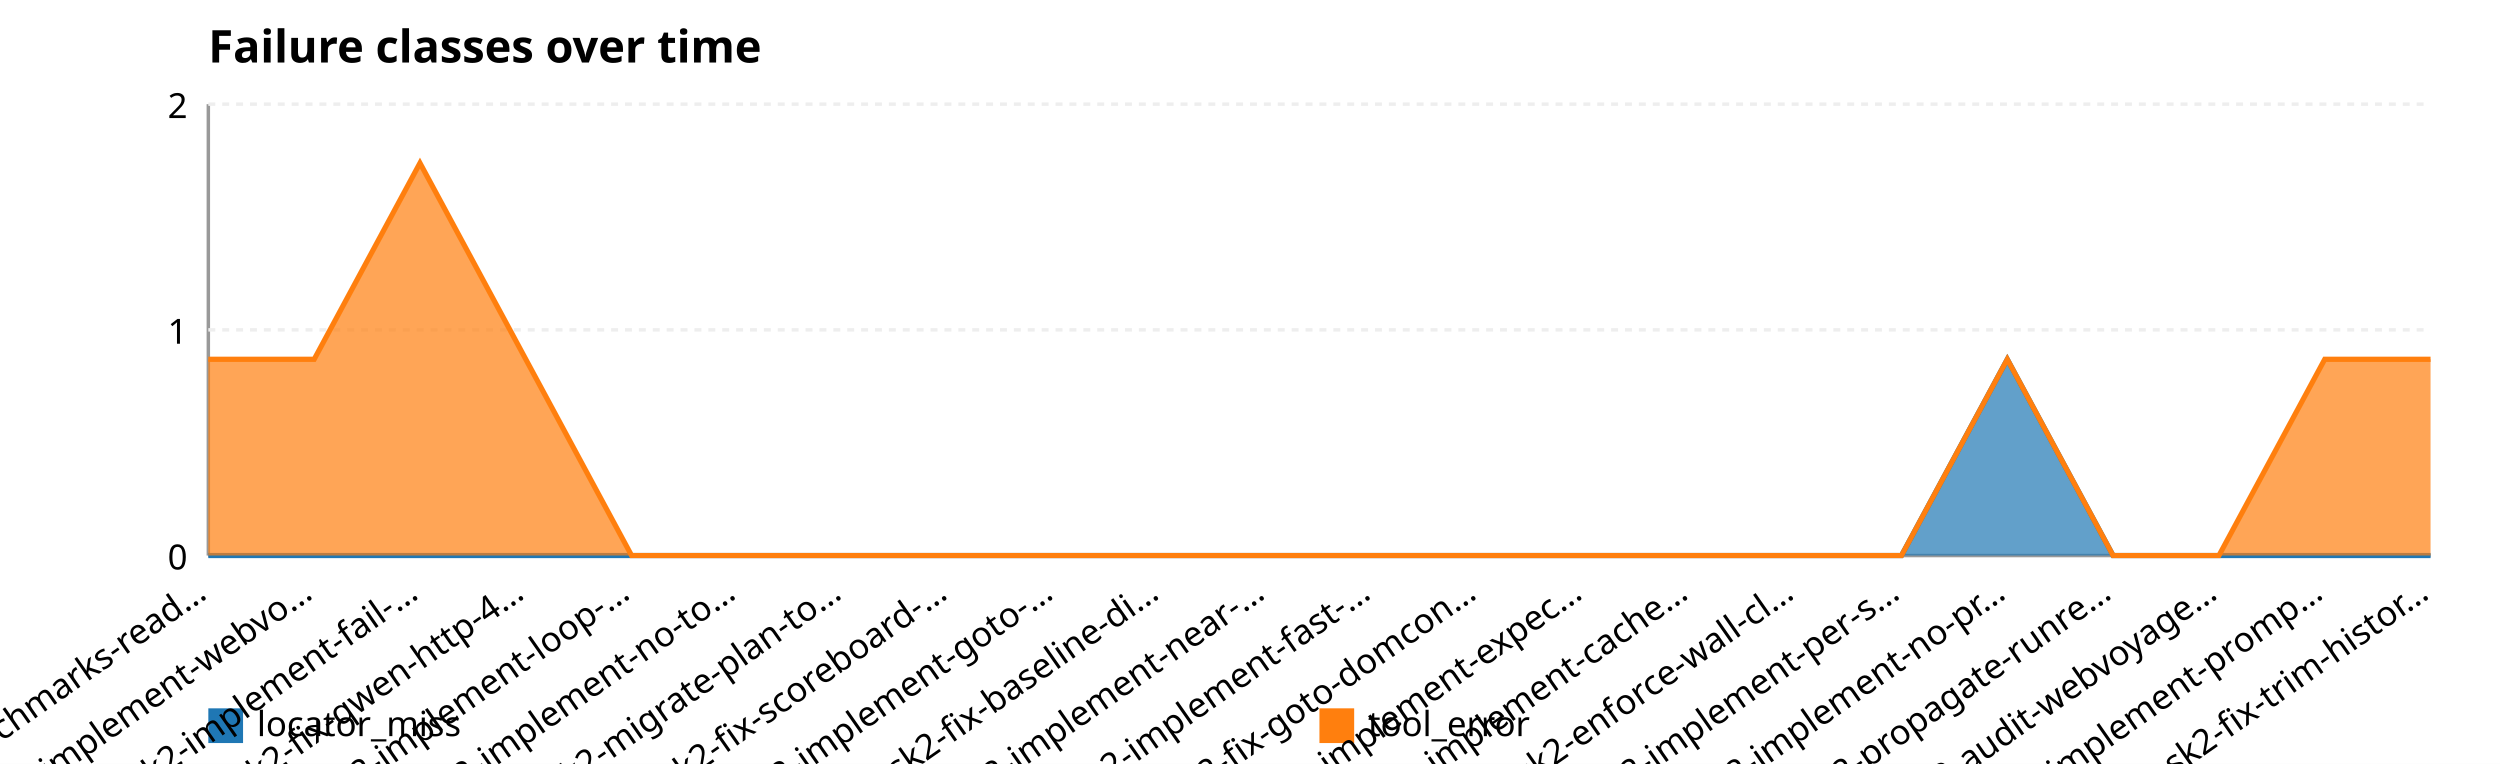
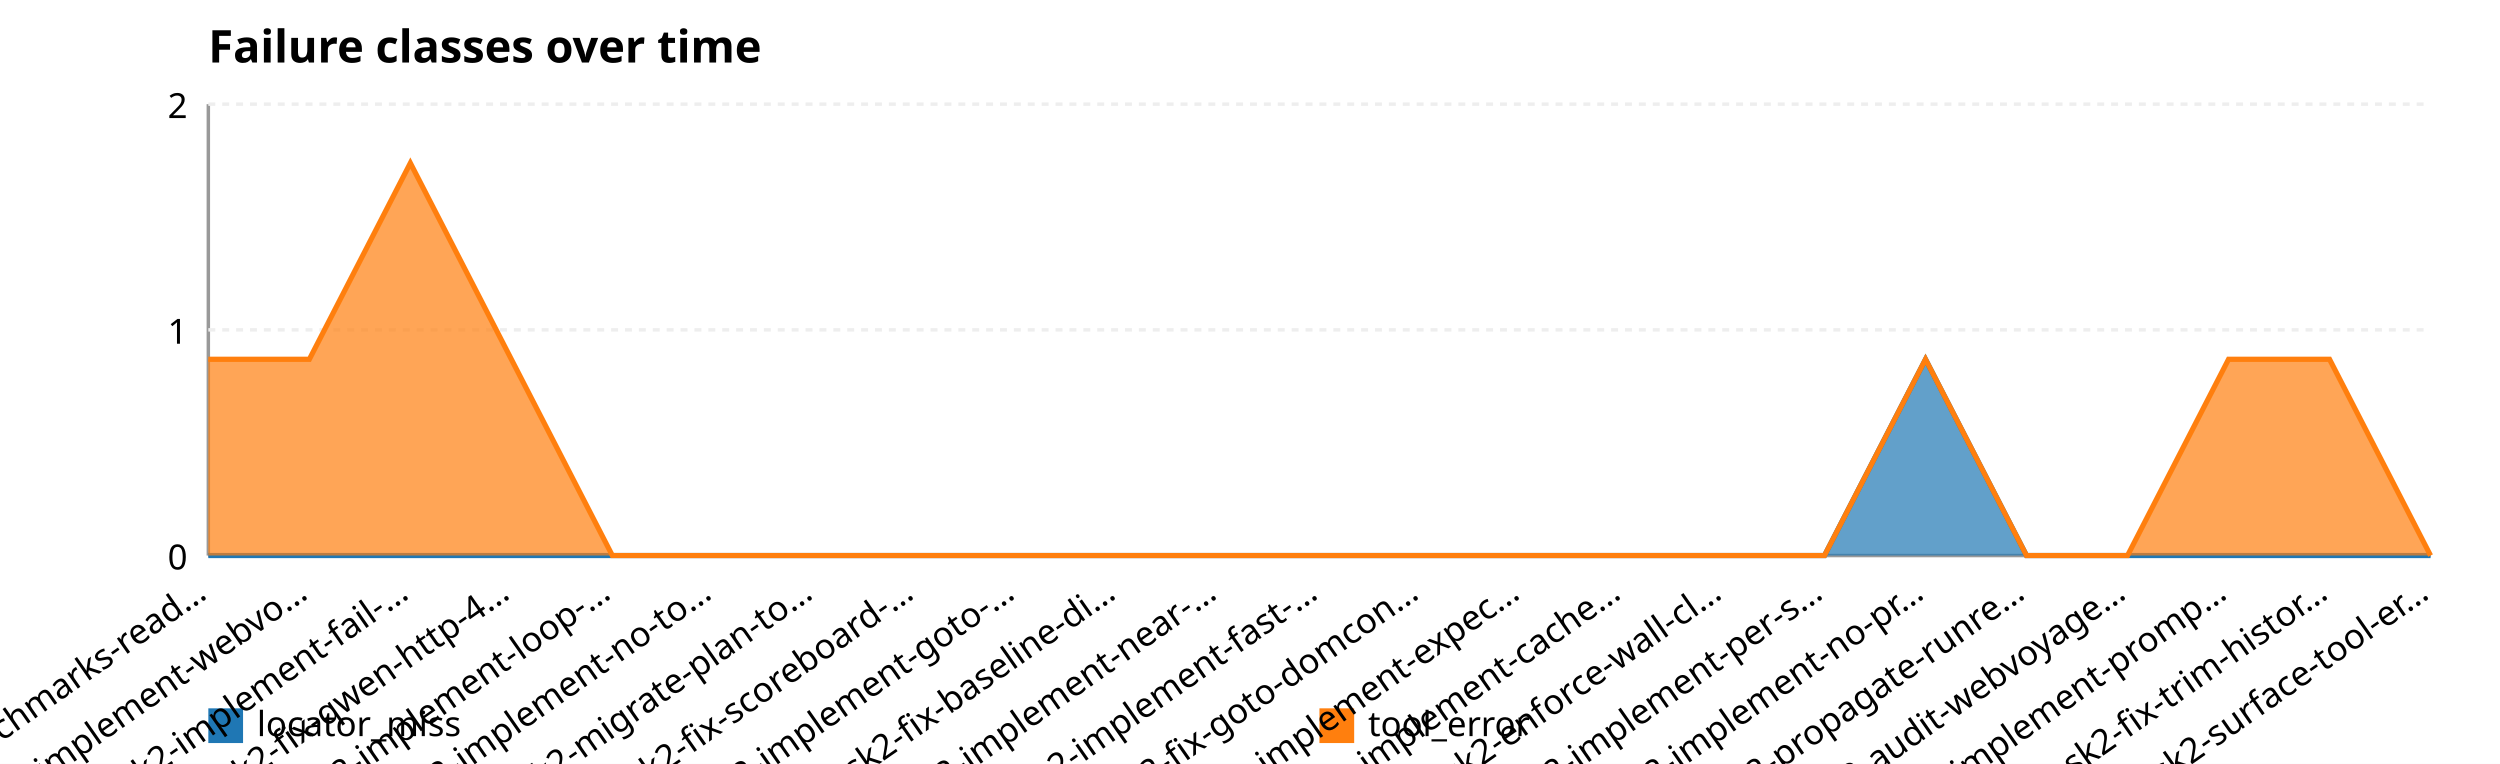
<svg xmlns="http://www.w3.org/2000/svg" viewBox="0 0 720 220" width="720" height="220" font-family="sans-serif">
  <rect width="100%" height="100%" fill="#fff" />
  <text x="60" y="18" font-size="13" font-weight="600">Failure classes over time</text>
  <line x1="60" y1="30" x2="60" y2="160" stroke="#999" />
  <line x1="60" y1="160" x2="700" y2="160" stroke="#999" />
  <text x="54" y="164.0" font-size="10" text-anchor="end" fill="#000">0</text>
  <text x="54" y="99.0" font-size="10" text-anchor="end" fill="#000">1</text>
  <line x1="60" y1="95.0" x2="700" y2="95.0" stroke="#eee" stroke-dasharray="2,2" />
  <text x="54" y="34.0" font-size="10" text-anchor="end" fill="#000">2</text>
  <line x1="60" y1="30.0" x2="700" y2="30.0" stroke="#eee" stroke-dasharray="2,2" />
-   <polygon points="60.00,160.00 90.48,160.00 120.95,160.00 151.43,160.00 181.90,160.00 212.38,160.00 242.86,160.00 273.33,160.00 303.81,160.00 334.29,160.00 364.76,160.00 395.24,160.00 425.71,160.00 456.19,160.00 486.67,160.00 517.14,160.00 547.62,160.00 578.10,103.48 608.57,160.00 639.05,160.00 669.52,160.00 700.00,160.00 700.00,160.00 669.52,160.00 639.05,160.00 608.57,160.00 578.10,160.00 547.62,160.00 517.14,160.00 486.67,160.00 456.19,160.00 425.71,160.00 395.24,160.00 364.76,160.00 334.29,160.00 303.81,160.00 273.33,160.00 242.86,160.00 212.38,160.00 181.90,160.00 151.43,160.00 120.95,160.00 90.48,160.00 60.00,160.00" fill="#1f77b4" opacity="0.7" />
-   <polyline points="60.00,160.00 90.48,160.00 120.95,160.00 151.43,160.00 181.90,160.00 212.38,160.00 242.86,160.00 273.33,160.00 303.81,160.00 334.29,160.00 364.76,160.00 395.24,160.00 425.71,160.00 456.19,160.00 486.67,160.00 517.14,160.00 547.62,160.00 578.10,103.48 608.57,160.00 639.05,160.00 669.52,160.00 700.00,160.00" fill="none" stroke="#1f77b4" stroke-width="1.5" />
-   <polygon points="60.00,103.48 90.48,103.48 120.95,46.96 151.43,103.48 181.90,160.00 212.38,160.00 242.86,160.00 273.33,160.00 303.81,160.00 334.29,160.00 364.76,160.00 395.24,160.00 425.71,160.00 456.19,160.00 486.67,160.00 517.14,160.00 547.62,160.00 578.10,103.48 608.57,160.00 639.05,160.00 669.52,103.48 700.00,103.48 700.00,160.00 669.52,160.00 639.05,160.00 608.57,160.00 578.10,103.48 547.62,160.00 517.14,160.00 486.67,160.00 456.19,160.00 425.71,160.00 395.24,160.00 364.76,160.00 334.29,160.00 303.81,160.00 273.33,160.00 242.86,160.00 212.38,160.00 181.90,160.00 151.43,160.00 120.95,160.00 90.48,160.00 60.00,160.00" fill="#ff7f0e" opacity="0.7" />
-   <polyline points="60.00,103.48 90.48,103.48 120.95,46.96 151.43,103.48 181.90,160.00 212.38,160.00 242.86,160.00 273.33,160.00 303.81,160.00 334.29,160.00 364.76,160.00 395.24,160.00 425.71,160.00 456.19,160.00 486.67,160.00 517.14,160.00 547.62,160.00 578.10,103.48 608.57,160.00 639.05,160.00 669.52,103.48 700.00,103.48" fill="none" stroke="#ff7f0e" stroke-width="1.5" />
+   <polygon points="60.00,160.00 89.09,160.00 118.18,160.00 147.27,160.00 176.36,160.00 205.45,160.00 234.55,160.00 263.64,160.00 292.73,160.00 321.82,160.00 350.91,160.00 380.00,160.00 409.09,160.00 438.18,160.00 467.27,160.00 496.36,160.00 525.45,160.00 554.55,103.48 583.64,160.00 612.73,160.00 641.82,160.00 670.91,160.00 700.00,160.00 700.00,160.00 670.91,160.00 641.82,160.00 612.73,160.00 583.64,160.00 554.55,160.00 525.45,160.00 496.36,160.00 467.27,160.00 438.18,160.00 409.09,160.00 380.00,160.00 350.91,160.00 321.82,160.00 292.73,160.00 263.64,160.00 234.55,160.00 205.45,160.00 176.36,160.00 147.27,160.00 118.18,160.00 89.09,160.00 60.00,160.00" fill="#1f77b4" opacity="0.7" />
+   <polyline points="60.00,160.00 89.09,160.00 118.18,160.00 147.27,160.00 176.36,160.00 205.45,160.00 234.55,160.00 263.64,160.00 292.73,160.00 321.82,160.00 350.91,160.00 380.00,160.00 409.09,160.00 438.18,160.00 467.27,160.00 496.36,160.00 525.45,160.00 554.55,103.48 583.64,160.00 612.73,160.00 641.82,160.00 670.91,160.00 700.00,160.00" fill="none" stroke="#1f77b4" stroke-width="1.5" />
+   <polygon points="60.00,103.48 89.09,103.48 118.18,46.96 147.27,103.48 176.36,160.00 205.45,160.00 234.55,160.00 263.64,160.00 292.73,160.00 321.82,160.00 350.91,160.00 380.00,160.00 409.09,160.00 438.18,160.00 467.27,160.00 496.36,160.00 525.45,160.00 554.55,103.48 583.64,160.00 612.73,160.00 641.82,103.48 670.91,103.48 700.00,160.00 700.00,160.00 670.91,160.00 641.82,160.00 612.73,160.00 583.64,160.00 554.55,103.48 525.45,160.00 496.36,160.00 467.27,160.00 438.18,160.00 409.09,160.00 380.00,160.00 350.91,160.00 321.82,160.00 292.73,160.00 263.64,160.00 234.55,160.00 205.45,160.00 176.36,160.00 147.27,160.00 118.18,160.00 89.09,160.00 60.00,160.00" fill="#ff7f0e" opacity="0.7" />
+   <polyline points="60.00,103.48 89.09,103.48 118.18,46.96 147.27,103.48 176.36,160.00 205.45,160.00 234.55,160.00 263.64,160.00 292.73,160.00 321.82,160.00 350.91,160.00 380.00,160.00 409.09,160.00 438.18,160.00 467.27,160.00 496.36,160.00 525.45,160.00 554.55,103.48 583.64,160.00 612.73,160.00 641.82,103.48 670.91,103.48 700.00,160.00" fill="none" stroke="#ff7f0e" stroke-width="1.5" />
  <rect x="60" y="204" width="10" height="10" fill="#1f77b4" />
  <text x="74" y="212" font-size="10" fill="#000">locator_miss</text>
  <rect x="380" y="204" width="10" height="10" fill="#ff7f0e" />
  <text x="394" y="212" font-size="10" fill="#000">tool_error</text>
  <text x="60.00" y="172" font-size="10" fill="#000" text-anchor="end" transform="rotate(-35 60.00 172)">task2-benchmarks-read…</text>
-   <text x="90.48" y="172" font-size="10" fill="#000" text-anchor="end" transform="rotate(-35 90.48 172)">task2-implement-webvo…</text>
-   <text x="120.95" y="172" font-size="10" fill="#000" text-anchor="end" transform="rotate(-35 120.95 172)">task2-implement-fail-…</text>
-   <text x="151.43" y="172" font-size="10" fill="#000" text-anchor="end" transform="rotate(-35 151.43 172)">task2-fix-qwen-http-4…</text>
-   <text x="181.90" y="172" font-size="10" fill="#000" text-anchor="end" transform="rotate(-35 181.90 172)">task2-implement-loop-…</text>
-   <text x="212.38" y="172" font-size="10" fill="#000" text-anchor="end" transform="rotate(-35 212.38 172)">task2-implement-no-to…</text>
-   <text x="242.86" y="172" font-size="10" fill="#000" text-anchor="end" transform="rotate(-35 242.86 172)">task2-migrate-plan-to…</text>
-   <text x="273.33" y="172" font-size="10" fill="#000" text-anchor="end" transform="rotate(-35 273.33 172)">task2-fix-scoreboard-…</text>
-   <text x="303.81" y="172" font-size="10" fill="#000" text-anchor="end" transform="rotate(-35 303.81 172)">task2-implement-goto-…</text>
-   <text x="334.29" y="172" font-size="10" fill="#000" text-anchor="end" transform="rotate(-35 334.29 172)">task2-fix-baseline-di…</text>
-   <text x="364.76" y="172" font-size="10" fill="#000" text-anchor="end" transform="rotate(-35 364.76 172)">task2-implement-near-…</text>
-   <text x="395.24" y="172" font-size="10" fill="#000" text-anchor="end" transform="rotate(-35 395.24 172)">task2-implement-fast-…</text>
-   <text x="425.71" y="172" font-size="10" fill="#000" text-anchor="end" transform="rotate(-35 425.71 172)">task2-fix-goto-domcon…</text>
-   <text x="456.19" y="172" font-size="10" fill="#000" text-anchor="end" transform="rotate(-35 456.19 172)">task2-implement-expec…</text>
-   <text x="486.67" y="172" font-size="10" fill="#000" text-anchor="end" transform="rotate(-35 486.67 172)">task2-implement-cache…</text>
-   <text x="517.14" y="172" font-size="10" fill="#000" text-anchor="end" transform="rotate(-35 517.14 172)">task2-enforce-wall-cl…</text>
-   <text x="547.62" y="172" font-size="10" fill="#000" text-anchor="end" transform="rotate(-35 547.62 172)">task2-implement-per-s…</text>
-   <text x="578.10" y="172" font-size="10" fill="#000" text-anchor="end" transform="rotate(-35 578.10 172)">task2-implement-no-pr…</text>
-   <text x="608.57" y="172" font-size="10" fill="#000" text-anchor="end" transform="rotate(-35 608.57 172)">task2-propagate-runre…</text>
-   <text x="639.05" y="172" font-size="10" fill="#000" text-anchor="end" transform="rotate(-35 639.05 172)">task2-audit-webvoyage…</text>
-   <text x="669.52" y="172" font-size="10" fill="#000" text-anchor="end" transform="rotate(-35 669.52 172)">task2-implement-promp…</text>
-   <text x="700.00" y="172" font-size="10" fill="#000" text-anchor="end" transform="rotate(-35 700.00 172)">task2-fix-trim-histor…</text>
+   <text x="89.09" y="172" font-size="10" fill="#000" text-anchor="end" transform="rotate(-35 89.09 172)">task2-implement-webvo…</text>
+   <text x="118.18" y="172" font-size="10" fill="#000" text-anchor="end" transform="rotate(-35 118.18 172)">task2-implement-fail-…</text>
+   <text x="147.27" y="172" font-size="10" fill="#000" text-anchor="end" transform="rotate(-35 147.27 172)">task2-fix-qwen-http-4…</text>
+   <text x="176.36" y="172" font-size="10" fill="#000" text-anchor="end" transform="rotate(-35 176.36 172)">task2-implement-loop-…</text>
+   <text x="205.45" y="172" font-size="10" fill="#000" text-anchor="end" transform="rotate(-35 205.45 172)">task2-implement-no-to…</text>
+   <text x="234.55" y="172" font-size="10" fill="#000" text-anchor="end" transform="rotate(-35 234.55 172)">task2-migrate-plan-to…</text>
+   <text x="263.64" y="172" font-size="10" fill="#000" text-anchor="end" transform="rotate(-35 263.64 172)">task2-fix-scoreboard-…</text>
+   <text x="292.73" y="172" font-size="10" fill="#000" text-anchor="end" transform="rotate(-35 292.73 172)">task2-implement-goto-…</text>
+   <text x="321.82" y="172" font-size="10" fill="#000" text-anchor="end" transform="rotate(-35 321.82 172)">task2-fix-baseline-di…</text>
+   <text x="350.91" y="172" font-size="10" fill="#000" text-anchor="end" transform="rotate(-35 350.91 172)">task2-implement-near-…</text>
+   <text x="380.00" y="172" font-size="10" fill="#000" text-anchor="end" transform="rotate(-35 380.00 172)">task2-implement-fast-…</text>
+   <text x="409.09" y="172" font-size="10" fill="#000" text-anchor="end" transform="rotate(-35 409.09 172)">task2-fix-goto-domcon…</text>
+   <text x="438.18" y="172" font-size="10" fill="#000" text-anchor="end" transform="rotate(-35 438.18 172)">task2-implement-expec…</text>
+   <text x="467.27" y="172" font-size="10" fill="#000" text-anchor="end" transform="rotate(-35 467.27 172)">task2-implement-cache…</text>
+   <text x="496.36" y="172" font-size="10" fill="#000" text-anchor="end" transform="rotate(-35 496.36 172)">task2-enforce-wall-cl…</text>
+   <text x="525.45" y="172" font-size="10" fill="#000" text-anchor="end" transform="rotate(-35 525.45 172)">task2-implement-per-s…</text>
+   <text x="554.55" y="172" font-size="10" fill="#000" text-anchor="end" transform="rotate(-35 554.55 172)">task2-implement-no-pr…</text>
+   <text x="583.64" y="172" font-size="10" fill="#000" text-anchor="end" transform="rotate(-35 583.64 172)">task2-propagate-runre…</text>
+   <text x="612.73" y="172" font-size="10" fill="#000" text-anchor="end" transform="rotate(-35 612.73 172)">task2-audit-webvoyage…</text>
+   <text x="641.82" y="172" font-size="10" fill="#000" text-anchor="end" transform="rotate(-35 641.82 172)">task2-implement-promp…</text>
+   <text x="670.91" y="172" font-size="10" fill="#000" text-anchor="end" transform="rotate(-35 670.91 172)">task2-fix-trim-histor…</text>
+   <text x="700.00" y="172" font-size="10" fill="#000" text-anchor="end" transform="rotate(-35 700.00 172)">task2-surface-tool-er…</text>
</svg>
